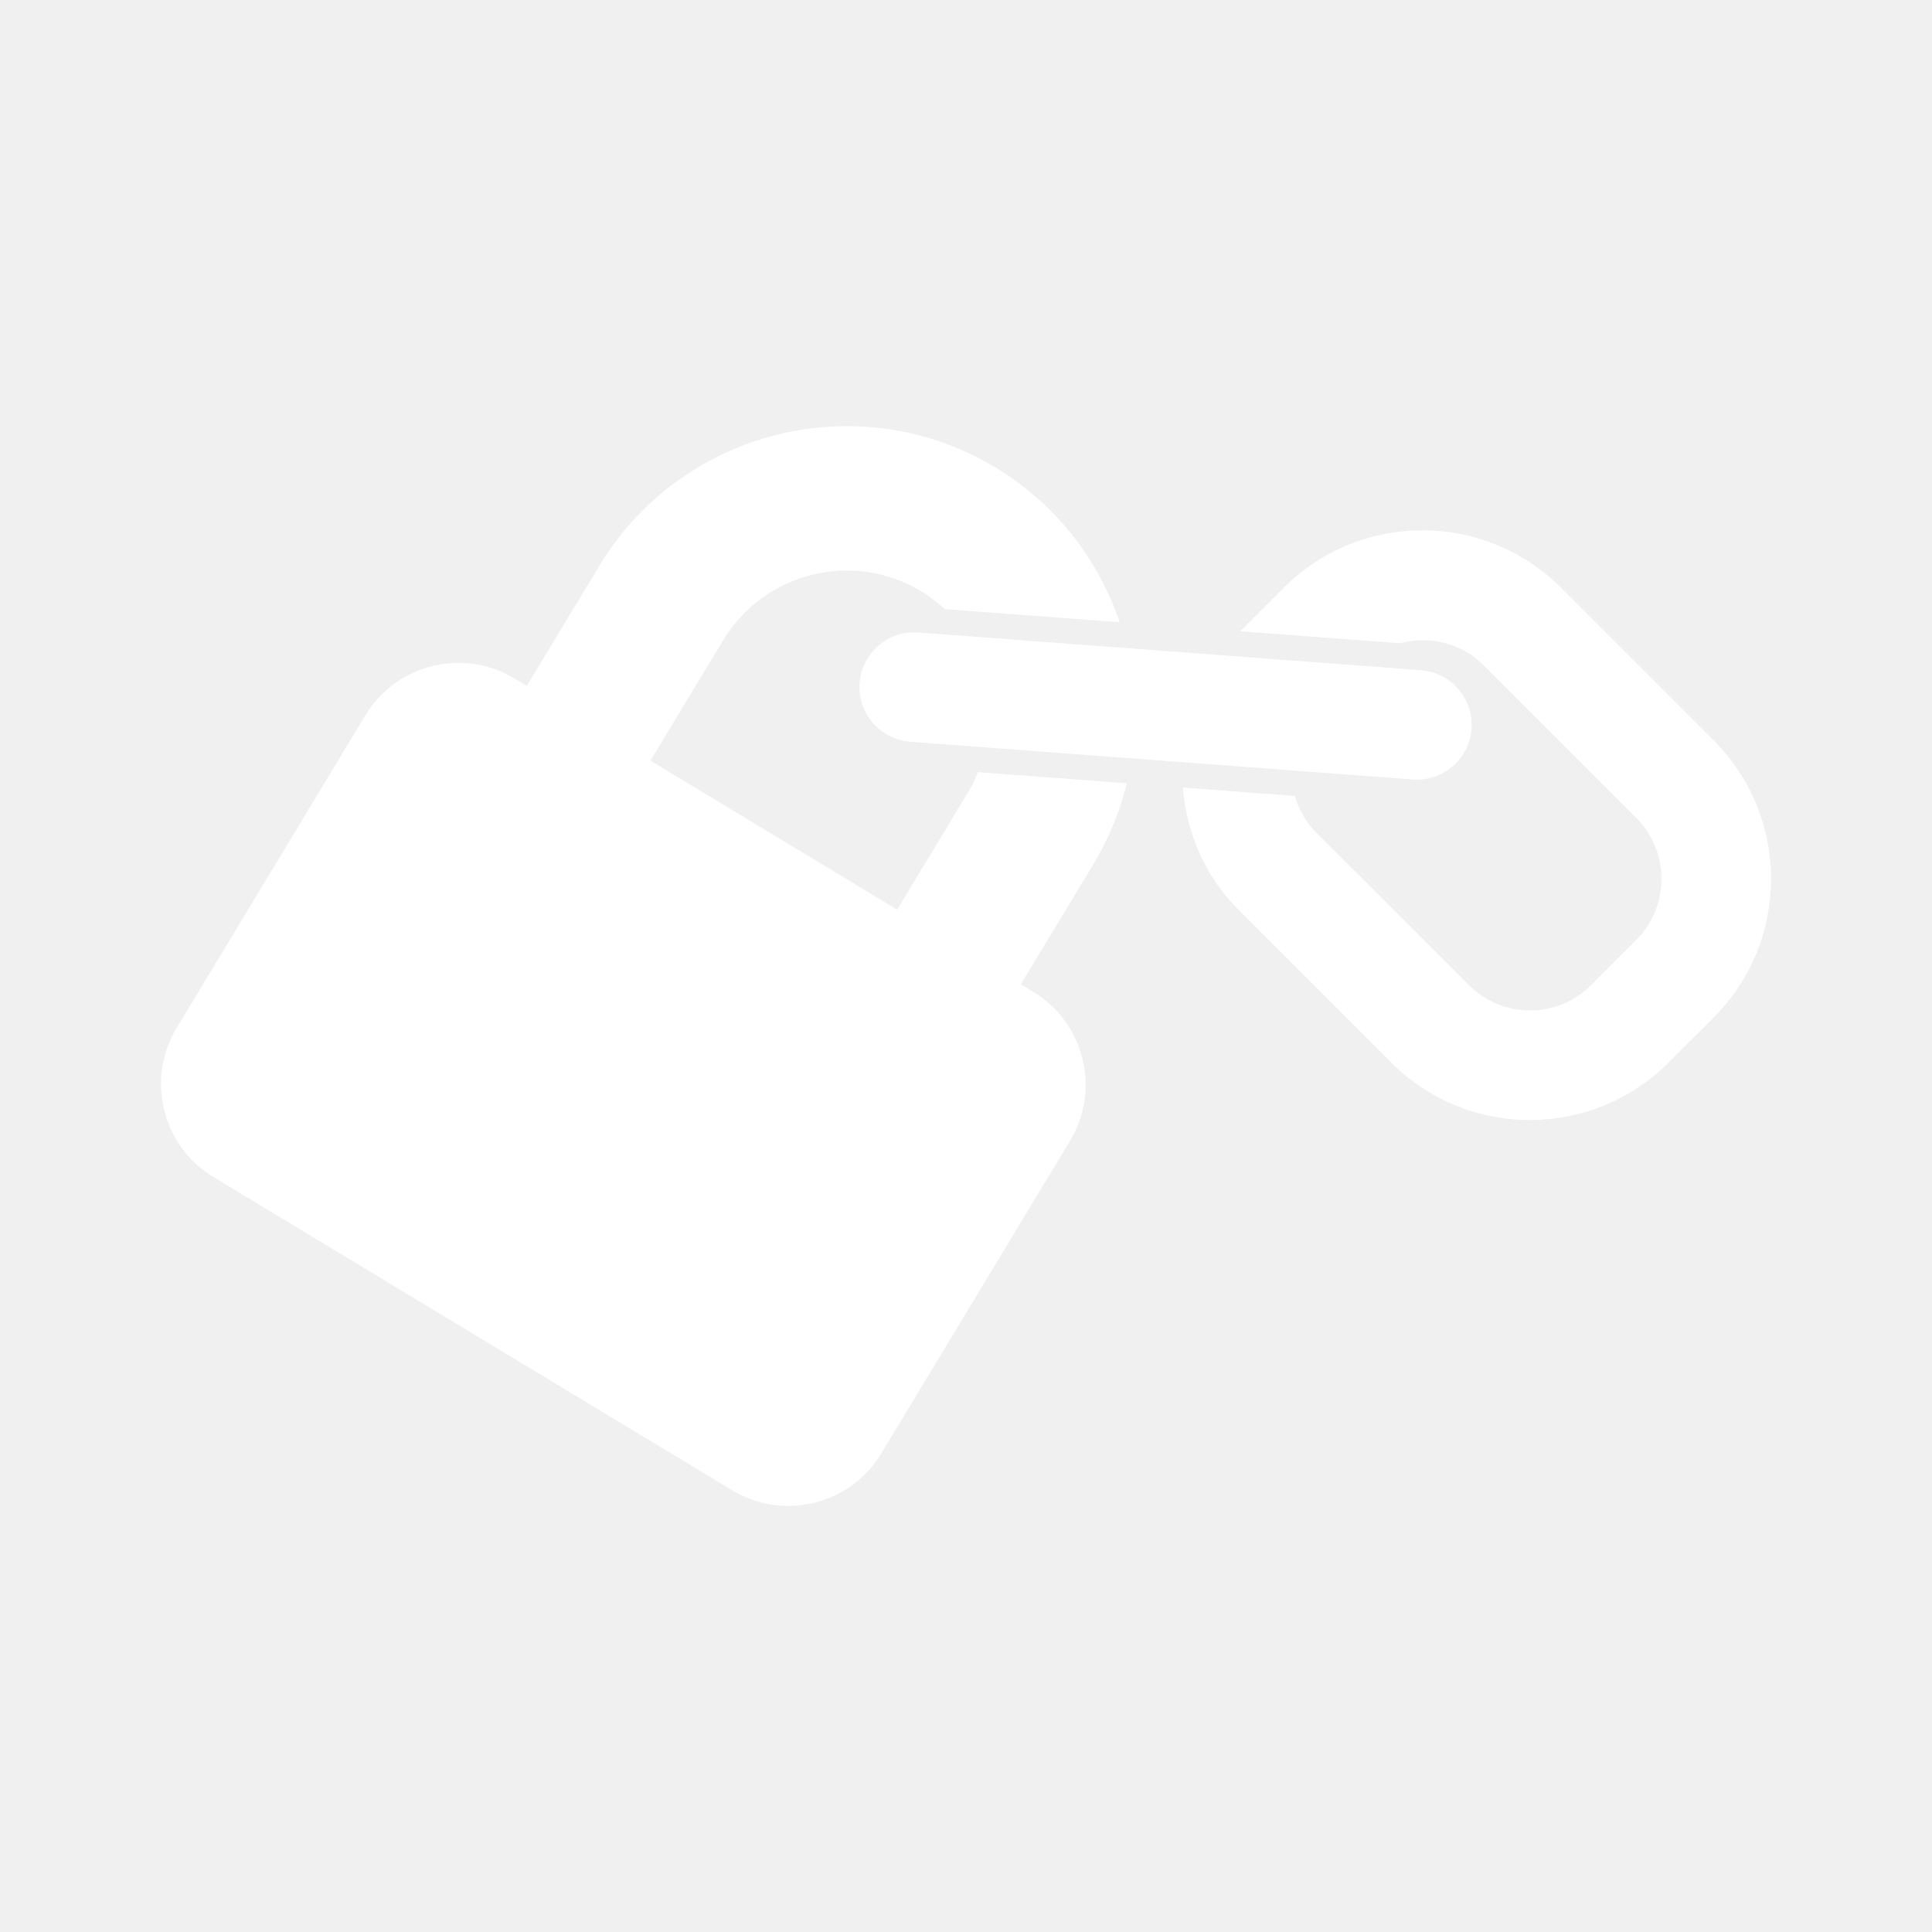
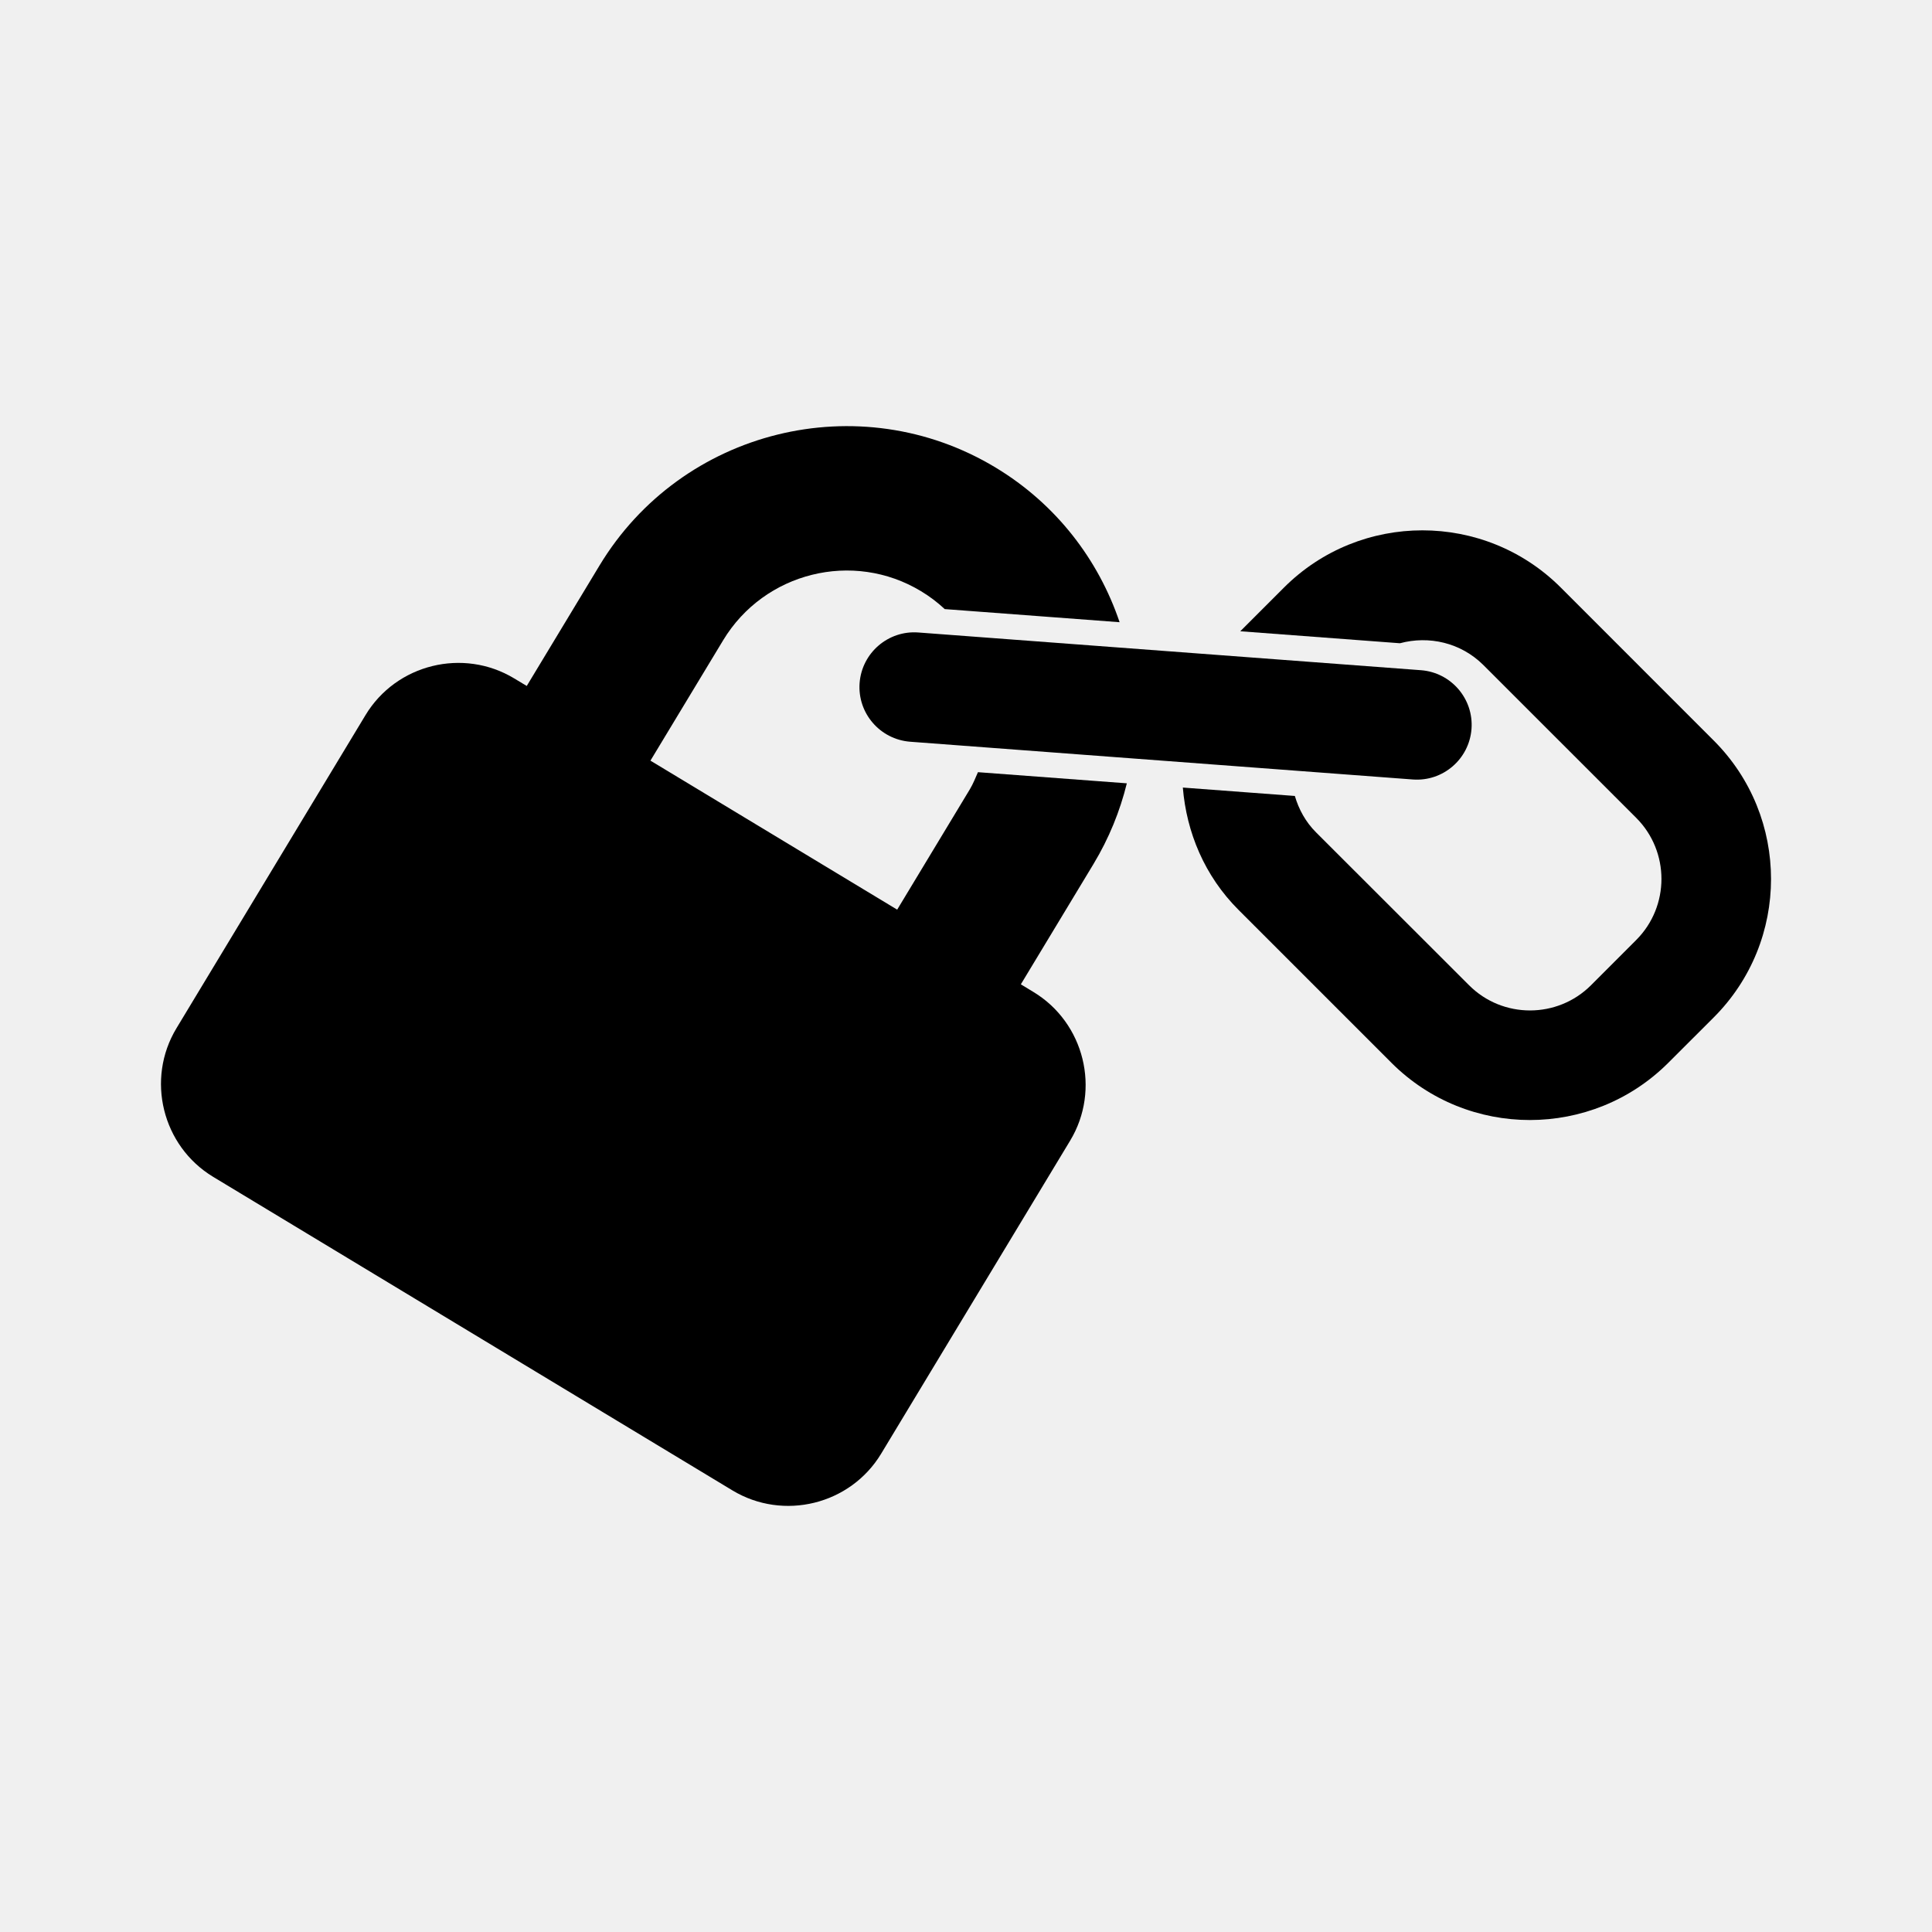
- <svg xmlns="http://www.w3.org/2000/svg" fill="#ffffff" version="1.1" id="Capa_1" width="800px" height="800px" viewBox="-4.7 -4.7 56.40 56.40" xml:space="preserve">
+ <svg xmlns="http://www.w3.org/2000/svg" fill="currentColor" version="1.1" id="Capa_1" width="800px" height="800px" viewBox="-4.7 -4.7 56.40 56.40" xml:space="preserve">
  <g id="SVGRepo_bgCarrier" stroke-width="0">
    <rect x="-4.7" y="-4.7" width="56.40" height="56.40" rx="28.2" fill="transparent" strokewidth="0" />
  </g>
  <g id="SVGRepo_tracerCarrier" stroke-linecap="round" stroke-linejoin="round" />
  <g id="SVGRepo_iconCarrier">
    <g>
      <g>
        <path d="M45.328,16.918l-4.463-4.464c-2.229-2.23-5.856-2.229-8.085,0.001l-1.273,1.273l4.661,0.35 c0.842-0.227,1.776-0.021,2.437,0.638l4.463,4.462c0.979,0.982,0.979,2.58-0.002,3.562l-1.32,1.321 c-0.981,0.981-2.581,0.983-3.561,0L33.72,19.6c-0.308-0.307-0.506-0.676-0.62-1.064l-3.27-0.245 c0.107,1.303,0.632,2.578,1.626,3.571l4.463,4.463c2.229,2.229,5.855,2.229,8.085-0.001l1.321-1.32 C47.559,22.774,47.559,19.148,45.328,16.918z" />
        <path d="M23.612,18.342l-2.121,3.513l-7.203-4.35l2.122-3.513c1.201-1.989,3.794-2.633,5.778-1.433 c0.253,0.152,0.483,0.328,0.691,0.522l5.105,0.383c-0.615-1.822-1.848-3.445-3.618-4.514C20.39,6.549,15.2,7.833,12.799,11.812 l-2.122,3.513l-0.367-0.221c-1.488-0.898-3.442-0.417-4.34,1.072l-5.518,9.14c-0.899,1.487-0.416,3.441,1.072,4.34l15.158,9.153 c1.488,0.897,3.442,0.417,4.341-1.072l5.517-9.138c0.899-1.487,0.416-3.442-1.072-4.341l-0.367-0.223l2.122-3.514 c0.452-0.75,0.773-1.543,0.972-2.354l-4.346-0.325C23.775,18.009,23.709,18.181,23.612,18.342z" />
        <path d="M20.394,15.239c-0.065,0.881,0.596,1.646,1.477,1.714l14.672,1.102c0.879,0.066,1.647-0.593,1.714-1.476 c0.066-0.88-0.596-1.647-1.475-1.714L22.11,13.764C21.23,13.697,20.461,14.357,20.394,15.239z" />
      </g>
    </g>
  </g>
</svg>
